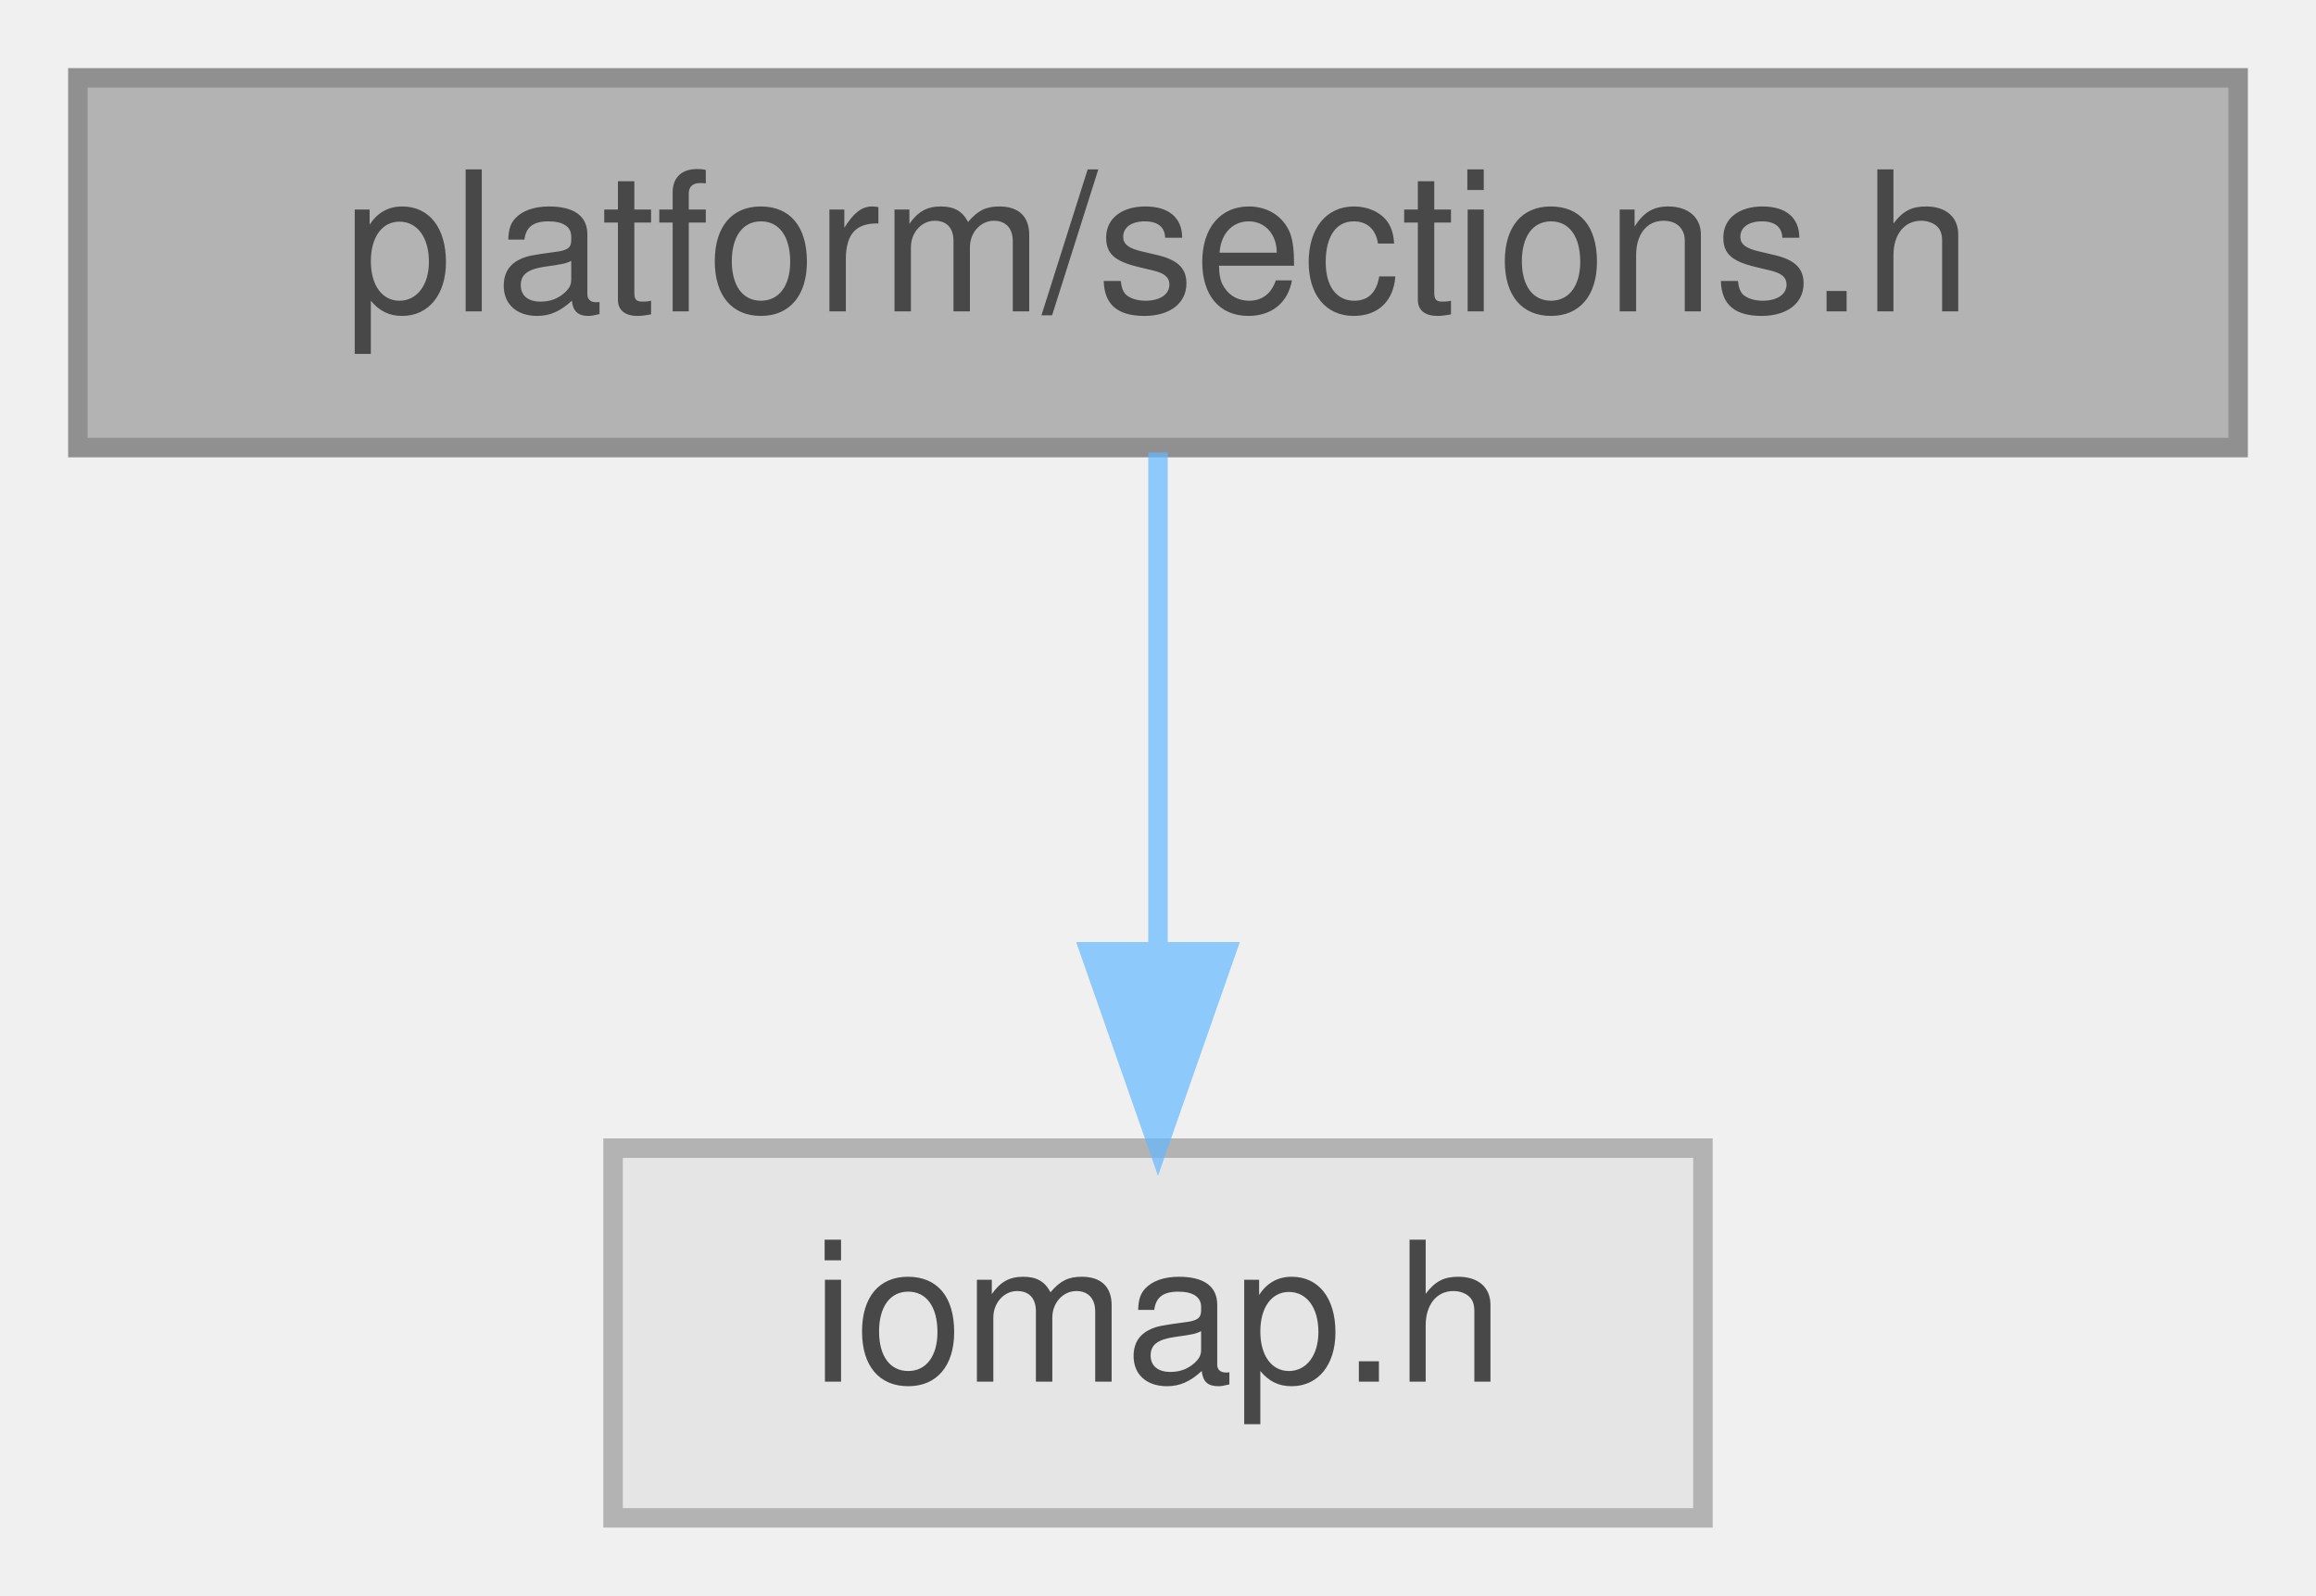
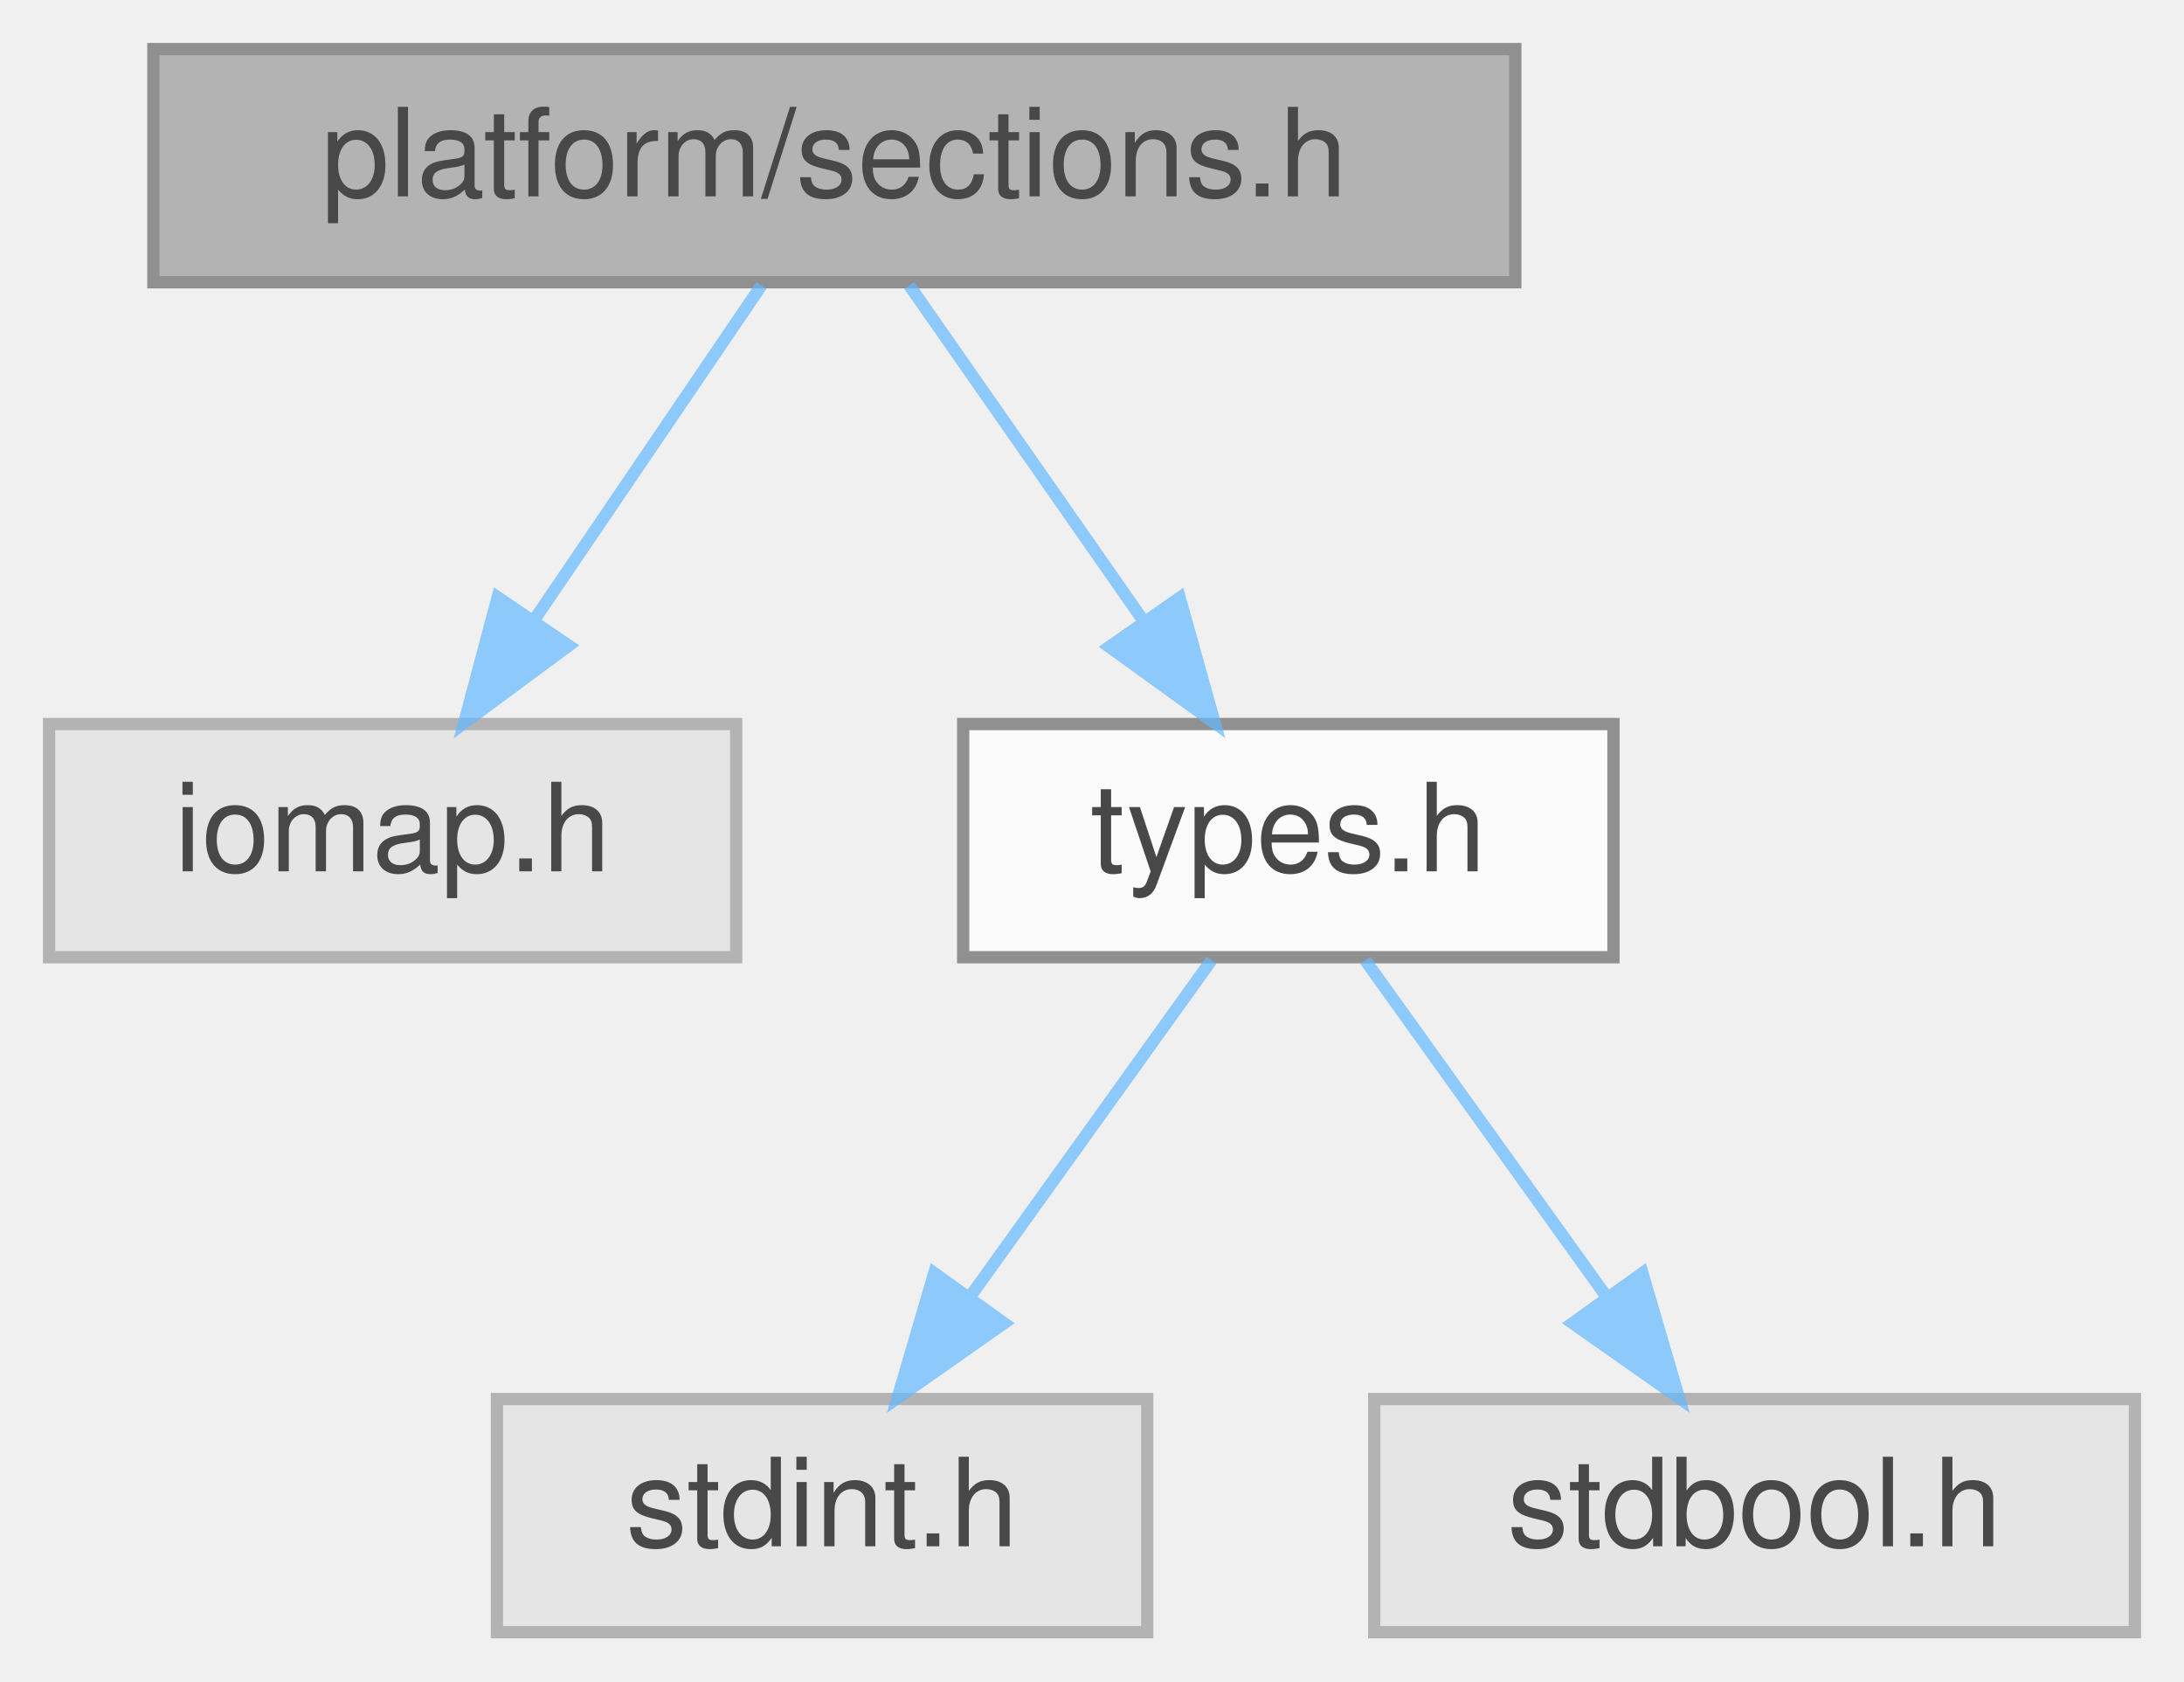
- <svg xmlns="http://www.w3.org/2000/svg" xmlns:xlink="http://www.w3.org/1999/xlink" width="119pt" height="82pt" viewBox="0.00 0.00 119.00 82.00">
+ <svg xmlns="http://www.w3.org/2000/svg" xmlns:xlink="http://www.w3.org/1999/xlink" width="178pt" height="137pt" viewBox="0.00 0.00 178.00 137.00">
  <svg id="main" version="1.1" xml:space="preserve">
    <style type="text/css">
.node, .edge {opacity: 0.7;}
.node.selected, .edge.selected {opacity: 1;}
.edge:hover path { stroke: red; }
.edge:hover polygon { stroke: red; fill: red; }
</style>
    <svg id="graph" class="graph">
-       <g id="graph0" class="graph" transform="scale(1 1) rotate(0) translate(4 78)">
+       <g id="graph0" class="graph" transform="scale(1 1) rotate(0) translate(4 133)">
        <g id="Node000001" class="node">
          <g id="a_Node000001">
            <a xlink:title=" ">
-               <polygon fill="#999999" stroke="#666666" points="111,-74 0,-74 0,-55 111,-55 111,-74" />
-               <text text-anchor="middle" x="55.5" y="-62" font-family="Helvetica,sans-Serif" font-size="10.00">platform/sections.h</text>
+               <polygon fill="#999999" stroke="#666666" points="119.5,-129 8.5,-129 8.5,-110 119.5,-110 119.5,-129" />
+               <text text-anchor="middle" x="64" y="-117" font-family="Helvetica,sans-Serif" font-size="10.00">platform/sections.h</text>
            </a>
          </g>
        </g>
        <g id="Node000002" class="node">
          <g id="a_Node000002">
            <a xlink:title=" ">
-               <polygon fill="#e0e0e0" stroke="#999999" points="83.5,-19 27.5,-19 27.5,0 83.5,0 83.5,-19" />
-               <text text-anchor="middle" x="55.5" y="-7" font-family="Helvetica,sans-Serif" font-size="10.00">iomap.h</text>
+               <polygon fill="#e0e0e0" stroke="#999999" points="56,-74 0,-74 0,-55 56,-55 56,-74" />
+               <text text-anchor="middle" x="28" y="-62" font-family="Helvetica,sans-Serif" font-size="10.00">iomap.h</text>
            </a>
          </g>
        </g>
        <g id="edge1_Node000001_Node000002" class="edge">
          <g id="a_edge1_Node000001_Node000002">
            <a xlink:title=" ">
-               <path fill="none" stroke="#63b8ff" d="M55.5,-54.75C55.5,-47.8 55.5,-37.85 55.5,-29.13" />
-               <polygon fill="#63b8ff" stroke="#63b8ff" points="59,-29.09 55.5,-19.09 52,-29.09 59,-29.09" />
+               <path fill="none" stroke="#63b8ff" d="M58.06,-109.75C53.02,-102.34 45.66,-91.5 39.49,-82.41" />
+               <polygon fill="#63b8ff" stroke="#63b8ff" points="42.35,-80.39 33.83,-74.09 36.56,-84.33 42.35,-80.39" />
+             </a>
+           </g>
+         </g>
+         <g id="Node000003" class="node">
+           <g id="a_Node000003">
+             <a xlink:href="types_8h.html" target="_top" xlink:title=" ">
+               <polygon fill="white" stroke="#666666" points="127.5,-74 74.5,-74 74.5,-55 127.5,-55 127.5,-74" />
+               <text text-anchor="middle" x="101" y="-62" font-family="Helvetica,sans-Serif" font-size="10.00">types.h</text>
+             </a>
+           </g>
+         </g>
+         <g id="edge2_Node000001_Node000003" class="edge">
+           <g id="a_edge2_Node000001_Node000003">
+             <a xlink:title=" ">
+               <path fill="none" stroke="#63b8ff" d="M70.11,-109.75C75.28,-102.34 82.85,-91.5 89.19,-82.41" />
+               <polygon fill="#63b8ff" stroke="#63b8ff" points="92.15,-84.29 95,-74.09 86.41,-80.29 92.15,-84.29" />
+             </a>
+           </g>
+         </g>
+         <g id="Node000004" class="node">
+           <g id="a_Node000004">
+             <a xlink:title=" ">
+               <polygon fill="#e0e0e0" stroke="#999999" points="89.5,-19 36.5,-19 36.5,0 89.5,0 89.5,-19" />
+               <text text-anchor="middle" x="63" y="-7" font-family="Helvetica,sans-Serif" font-size="10.00">stdint.h</text>
+             </a>
+           </g>
+         </g>
+         <g id="edge3_Node000003_Node000004" class="edge">
+           <g id="a_edge3_Node000003_Node000004">
+             <a xlink:title=" ">
+               <path fill="none" stroke="#63b8ff" d="M94.73,-54.75C89.41,-47.34 81.64,-36.5 75.12,-27.41" />
+               <polygon fill="#63b8ff" stroke="#63b8ff" points="77.83,-25.18 69.16,-19.09 72.14,-29.26 77.83,-25.18" />
+             </a>
+           </g>
+         </g>
+         <g id="Node000005" class="node">
+           <g id="a_Node000005">
+             <a xlink:title=" ">
+               <polygon fill="#e0e0e0" stroke="#999999" points="170,-19 108,-19 108,0 170,0 170,-19" />
+               <text text-anchor="middle" x="139" y="-7" font-family="Helvetica,sans-Serif" font-size="10.00">stdbool.h</text>
+             </a>
+           </g>
+         </g>
+         <g id="edge4_Node000003_Node000005" class="edge">
+           <g id="a_edge4_Node000003_Node000005">
+             <a xlink:title=" ">
+               <path fill="none" stroke="#63b8ff" d="M107.27,-54.75C112.59,-47.34 120.36,-36.5 126.88,-27.41" />
+               <polygon fill="#63b8ff" stroke="#63b8ff" points="129.86,-29.26 132.84,-19.09 124.17,-25.18 129.86,-29.26" />
            </a>
          </g>
        </g>
      </g>
    </svg>
  </svg>
  <style type="text/css">

[data-mouse-over-selected='false'] { opacity: 0.7; }
[data-mouse-over-selected='true']  { opacity: 1.0; }

</style>
</svg>
